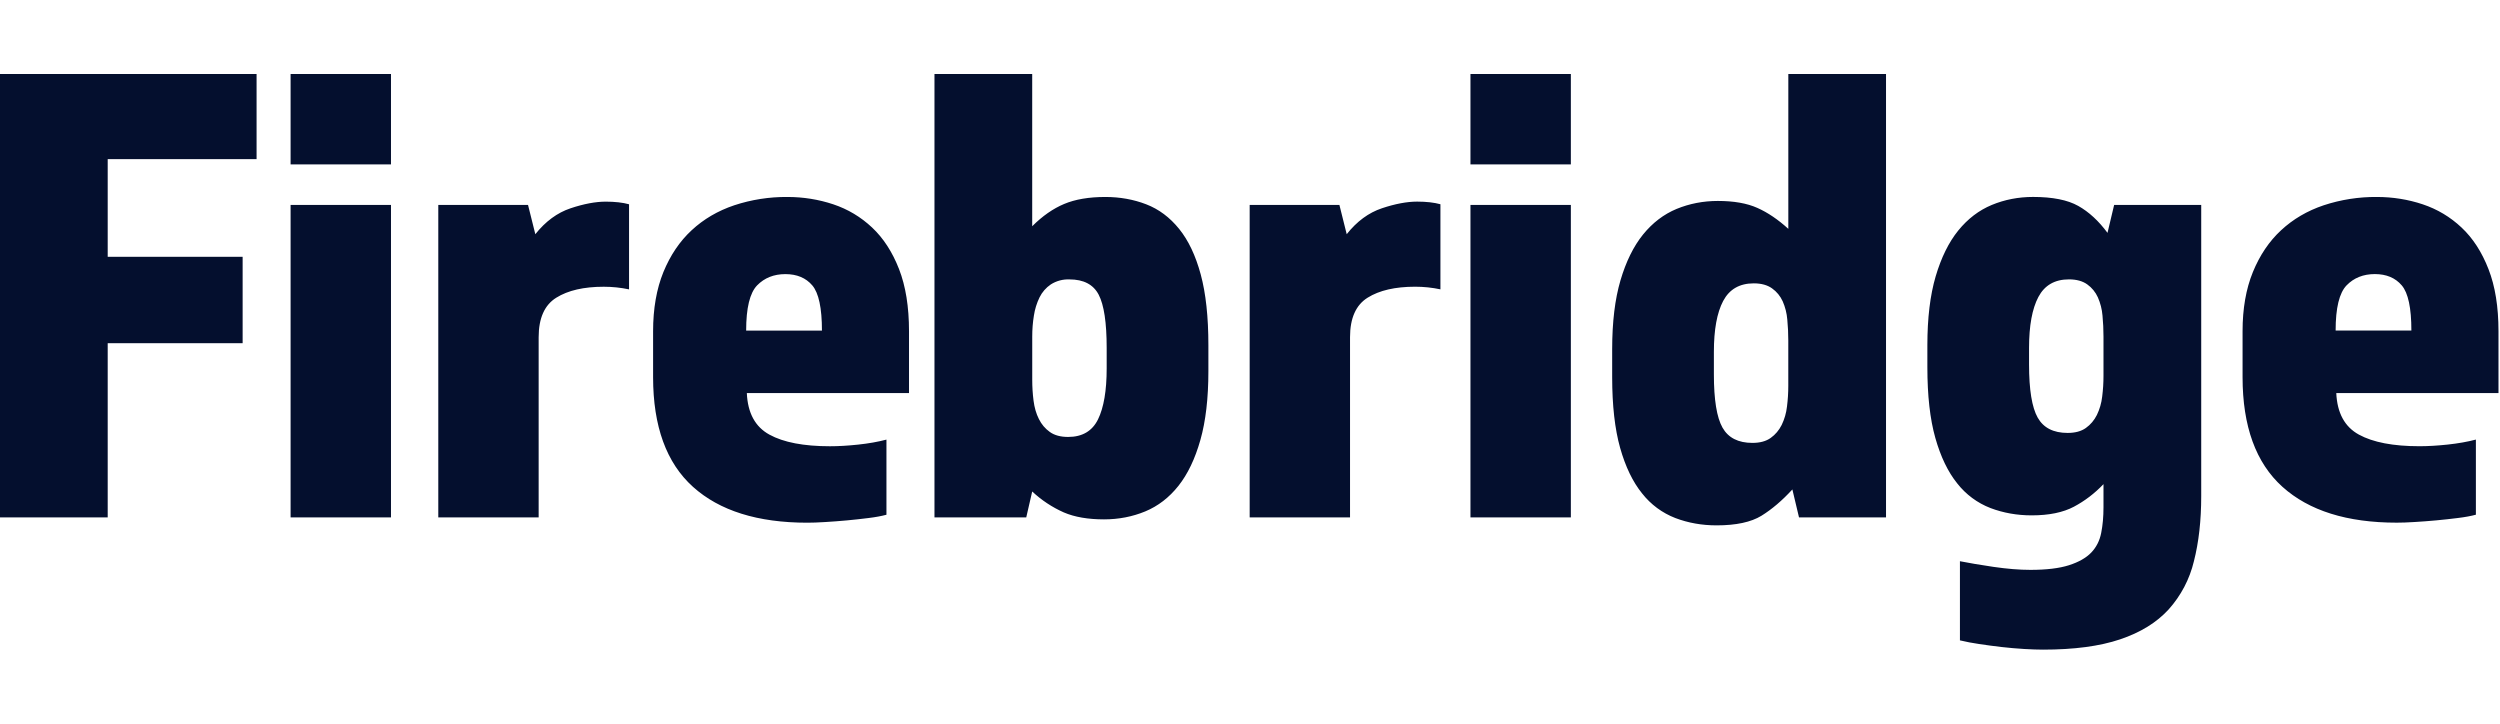
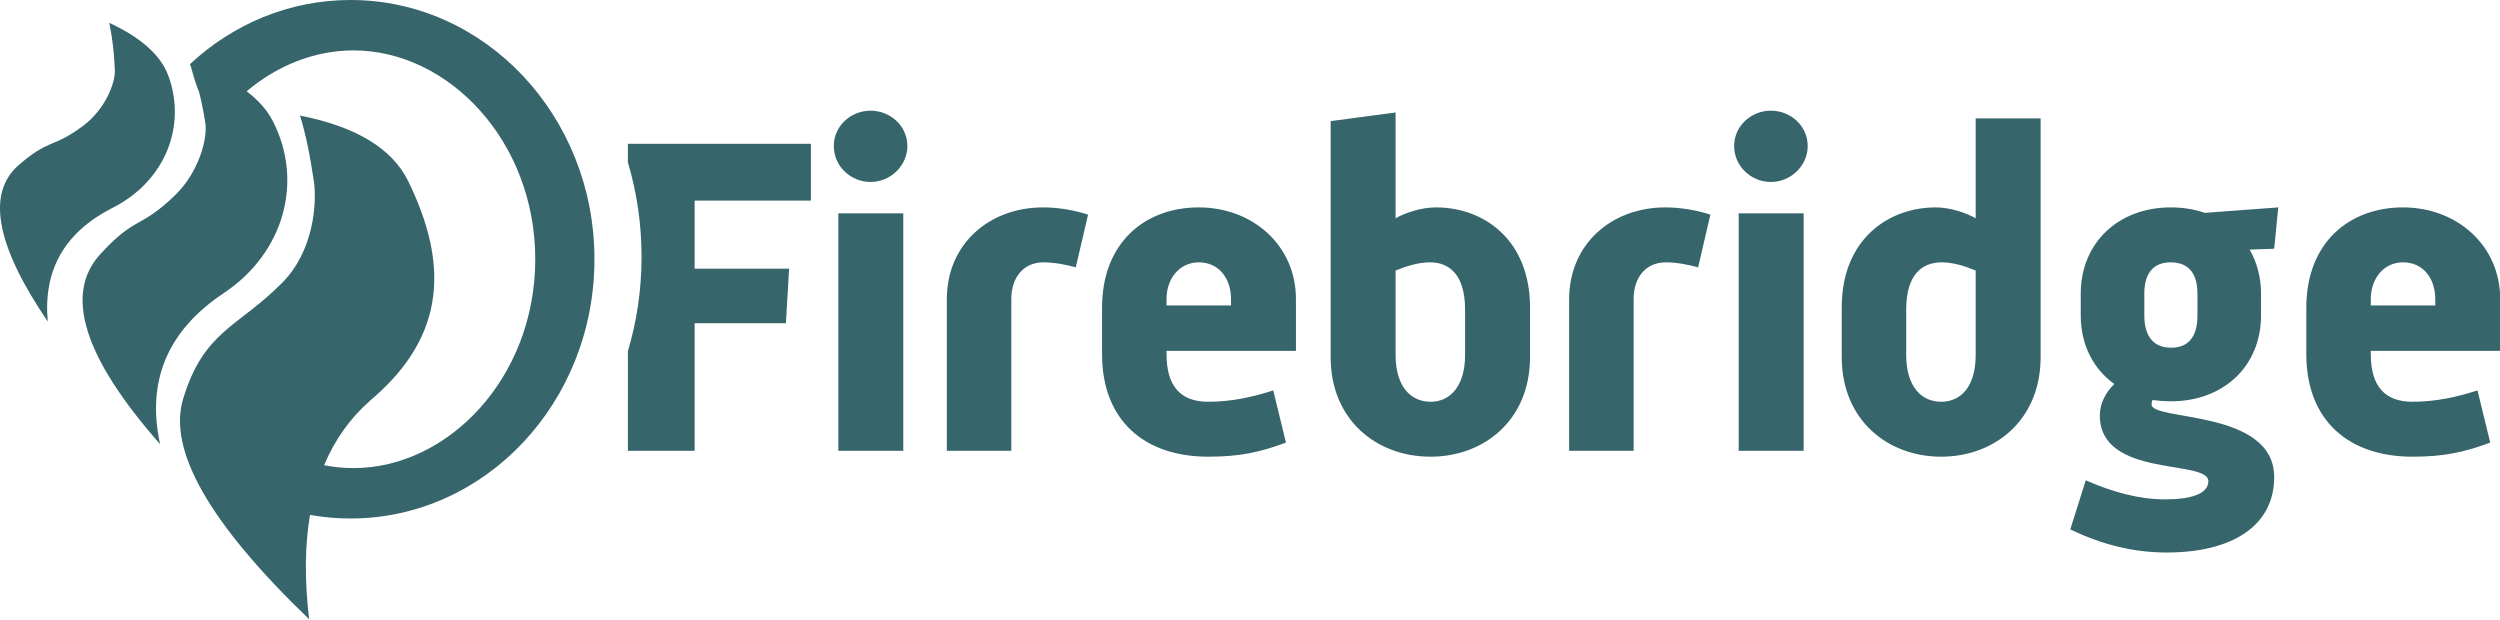
- <svg xmlns="http://www.w3.org/2000/svg" width="76" height="22" viewBox="0 0 76 22">
-   <path fill="#040F2E" fill-rule="nonzero" d="M0 2.25h7.8v2.587H3.274v2.97h4.102v2.627H3.274v5.295H0V2.25Zm8.834 3.98h3.052v9.499H8.834V6.23Zm0-3.98h3.052v2.748H8.834V2.25Zm4.49 3.98h2.728l.222.89c.31-.39.667-.653 1.071-.788.404-.135.761-.202 1.071-.202.135 0 .263.007.384.02.121.014.23.034.323.06v2.587a3.718 3.718 0 0 0-.768-.08c-.606 0-1.087.11-1.444.333-.357.222-.536.623-.536 1.202v5.477h-3.051V6.23Zm9.38 5.72c.026.606.255 1.027.687 1.263.43.236 1.044.353 1.839.353.255 0 .542-.016.858-.05.317-.034.603-.084.86-.152v2.284c-.149.04-.33.074-.546.1a19.606 19.606 0 0 1-1.314.122c-.216.014-.397.02-.546.02-1.508 0-2.667-.363-3.475-1.09-.809-.728-1.213-1.84-1.213-3.335V10.07c0-.687.105-1.286.313-1.798.21-.512.496-.936.86-1.273.363-.337.794-.59 1.293-.758a5.02 5.02 0 0 1 1.616-.253c.485 0 .95.075 1.395.223.444.148.838.384 1.182.707.343.323.616.744.818 1.263.202.519.303 1.148.303 1.89v1.879h-4.93Zm2.283-1.9c0-.687-.098-1.145-.293-1.374-.195-.229-.468-.343-.818-.343-.35 0-.637.114-.86.343-.222.23-.333.687-.333 1.374h2.304Zm11.748 1.233c0 .822-.081 1.519-.243 2.091-.162.573-.384 1.038-.667 1.395-.283.357-.62.616-1.01.778-.39.161-.809.242-1.253.242-.485 0-.893-.07-1.223-.212a3.445 3.445 0 0 1-.96-.636l-.181.788h-2.79V2.25h2.971v4.628c.31-.31.634-.536.97-.677.337-.142.755-.213 1.253-.213.445 0 .86.075 1.243.223.384.148.717.397 1 .747.283.35.502.812.657 1.385.155.572.233 1.29.233 2.152v.788Zm-3.092-.707c0-.768-.081-1.307-.243-1.617-.161-.31-.458-.465-.889-.465a.983.983 0 0 0-.566.152 1.022 1.022 0 0 0-.343.394 1.92 1.92 0 0 0-.172.556c-.034.208-.05.42-.05.636v1.314c0 .215.013.427.04.636.027.209.08.394.162.556.08.162.191.293.333.394.141.101.327.151.556.151.43 0 .734-.178.909-.535.175-.357.263-.872.263-1.546v-.626ZM37.99 6.23h2.728l.222.89c.31-.392.667-.654 1.071-.789.404-.135.761-.202 1.071-.202.135 0 .263.007.384.02.121.014.23.034.323.06v2.587a3.718 3.718 0 0 0-.767-.08c-.607 0-1.088.11-1.445.333-.357.222-.536.623-.536 1.202v5.477h-3.051V6.23Zm6.712 0h3.052v9.498h-3.052V6.23Zm0-3.981h3.052v2.748h-3.052V2.25Zm4.308 8.366c0-.822.084-1.519.252-2.091.169-.573.398-1.038.687-1.395.29-.357.63-.616 1.02-.778.392-.161.81-.242 1.254-.242.485 0 .886.07 1.202.212.317.141.63.354.94.636V2.25h2.97v13.479H54.69l-.202-.85c-.31.338-.623.604-.94.8-.316.194-.77.292-1.364.292-.444 0-.862-.074-1.252-.222A2.366 2.366 0 0 1 49.92 15c-.284-.35-.506-.812-.668-1.384-.161-.573-.242-1.29-.242-2.152v-.849Zm3.092.768c0 .768.087 1.307.262 1.617.175.31.479.464.91.464.229 0 .414-.05.555-.151.142-.101.253-.233.334-.394a1.73 1.73 0 0 0 .161-.556 4.97 4.97 0 0 0 .04-.637v-1.374c0-.215-.01-.427-.03-.636a1.726 1.726 0 0 0-.14-.556.974.974 0 0 0-.324-.394c-.142-.101-.327-.152-.556-.152-.431 0-.74.179-.93.536-.188.357-.282.872-.282 1.546v.687Zm9.581-.303c0 .768.088 1.307.263 1.616.175.31.478.465.91.465.229 0 .414-.05.555-.151.142-.101.253-.233.334-.394a1.73 1.73 0 0 0 .161-.556 4.97 4.97 0 0 0 .04-.637v-1.192c0-.215-.01-.428-.03-.636a1.726 1.726 0 0 0-.141-.556.974.974 0 0 0-.323-.394c-.142-.101-.327-.152-.556-.152-.431 0-.741.179-.93.536-.188.357-.283.872-.283 1.546v.505Zm2.264 3.637c-.27.283-.57.512-.9.687-.33.175-.757.263-1.283.263-.444 0-.862-.074-1.253-.222a2.366 2.366 0 0 1-1.01-.748c-.283-.35-.505-.812-.667-1.384-.162-.573-.242-1.29-.242-2.152v-.667c0-.822.084-1.52.252-2.092.169-.572.398-1.037.687-1.394.29-.357.63-.616 1.02-.778.392-.162.81-.243 1.254-.243.592 0 1.05.091 1.374.273.323.182.62.455.889.819l.202-.85h2.647v8.852c0 .74-.074 1.401-.222 1.98a3.361 3.361 0 0 1-.768 1.465c-.364.398-.855.701-1.475.91-.62.209-1.401.313-2.344.313-.162 0-.354-.007-.576-.02a12.96 12.96 0 0 1-.687-.06 18.957 18.957 0 0 1-.687-.092 6.304 6.304 0 0 1-.576-.11v-2.406c.27.054.61.111 1.02.172.411.06.785.091 1.122.091.485 0 .876-.047 1.172-.141.296-.095.522-.223.677-.384.155-.162.256-.36.303-.596.047-.236.07-.496.07-.778v-.708Zm7.076-2.768c.027.606.256 1.027.687 1.263.431.236 1.044.353 1.839.353.256 0 .542-.016.859-.05.316-.034.603-.084.859-.152v2.284c-.149.04-.33.074-.546.1a19.606 19.606 0 0 1-1.314.122c-.215.014-.397.02-.545.02-1.51 0-2.668-.363-3.476-1.09-.808-.728-1.212-1.84-1.212-3.335V10.07c0-.687.104-1.286.313-1.798.209-.512.495-.936.859-1.273.363-.337.794-.59 1.293-.758a5.02 5.02 0 0 1 1.617-.253c.485 0 .95.075 1.394.223.444.148.839.384 1.182.707.344.323.616.744.818 1.263.203.519.304 1.148.304 1.89v1.879h-4.931Zm2.283-1.9c0-.687-.097-1.145-.293-1.374-.195-.229-.468-.343-.818-.343-.35 0-.637.114-.859.343-.222.23-.333.687-.333 1.374h2.303Z" />
+ <svg xmlns="http://www.w3.org/2000/svg" width="1514" height="375" viewBox="0 0 1514 375">
+   <path fill="#36656B" fill-rule="nonzero" d="M491.075 87.1v34.375h-70.4v41.25h57.2l-1.925 33h-55.275V273H380.25l.003-60.303c5.371-18.044 8.269-37.26 8.269-57.197 0-19.937-2.898-39.153-8.27-57.197L380.25 87.1h110.825Zm36.15 23.1c12.1 0 22.275-9.9 22.275-21.725 0-12.375-10.45-21.45-22.275-21.45S504.95 76.1 504.95 88.475c0 12.1 10.175 21.725 22.275 21.725ZM507.7 273h39.325V129.175H507.7V273Zm65.7 0h39.05v-91.85c0-12.925 7.15-22.275 19.525-22.275 6.6 0 13.475 1.375 19.525 3.025l7.425-31.9c-8.25-2.75-18.15-4.4-27.225-4.4-32.725 0-58.3 22.275-58.3 55.55V273Zm94-58.575c0 40.425 25.85 62.15 64.35 62.15 19.25 0 31.35-2.75 47.025-8.525l-7.7-31.625c-12.65 4.125-25.575 6.875-39.325 6.875-16.775 0-25.3-9.35-25.3-28.875V212.5h78.375v-31.35c0-32.725-26.4-55.55-58.85-55.55S667.4 146.775 667.4 186.375v28.05ZM706.45 185v-3.85c0-12.65 7.975-22.275 19.525-22.275 12.375 0 19.525 9.9 19.525 22.275V185h-39.05Zm99.4 31.35c0 37.95 27.775 60.225 60.5 60.225 32.45 0 60.225-22.275 60.225-60.225V186.1c0-40.7-27.775-60.5-56.925-60.5-9.075 0-18.7 3.3-24.475 6.6V68.125L805.85 73.35v143Zm39.325-1.375v-51.15c6.875-2.75 13.75-4.95 20.9-4.95 11.825 0 21.175 7.7 21.175 28.6v27.5c0 18.975-9.075 28.325-20.9 28.325-12.1 0-21.175-9.35-21.175-28.325ZM950.275 273h39.05v-91.85c0-12.925 7.15-22.275 19.525-22.275 6.6 0 13.475 1.375 19.525 3.025l7.425-31.9c-8.25-2.75-18.15-4.4-27.225-4.4-32.725 0-58.3 22.275-58.3 55.55V273Zm122.2-162.8c12.1 0 22.275-9.9 22.275-21.725 0-12.375-10.45-21.45-22.275-21.45S1050.2 76.1 1050.2 88.475c0 12.1 10.175 21.725 22.275 21.725ZM1052.95 273h39.325V129.175h-39.325V273Zm62.4-56.65c0 37.95 27.775 60.225 60.225 60.225S1235.8 254.3 1235.8 216.35V71.7h-39.325v60.5c-5.775-3.3-15.4-6.6-24.2-6.6-29.15 0-56.925 19.8-56.925 60.5v30.25Zm39.05-1.375v-27.5c0-20.9 9.35-28.6 21.45-28.6 6.875 0 14.025 2.2 20.625 4.95v51.15c0 18.975-8.8 28.325-20.9 28.325-12.1 0-21.175-9.35-21.175-28.325Zm108.725 75.9-9.35 29.7c19.25 9.35 38.5 14.025 58.3 14.025 39.875 0 65.175-16.225 65.175-45.65 0-41.25-74.25-33.825-74.25-44 0-1.1.275-1.925.55-2.75 3.575.55 7.425.825 11.275.825 31.625 0 54.45-21.175 54.45-51.975v-13.2c0-9.9-2.475-18.975-6.875-26.675l14.85-.55 2.475-25.025-44.55 3.3c-6.325-2.2-13.2-3.3-20.625-3.3-31.35 0-54.45 21.175-54.45 52.25v13.2c0 17.875 7.7 32.45 20.35 41.525-4.95 4.675-8.8 11.55-8.8 18.975 0 38.225 65.725 26.4 65.725 39.875 0 7.425-9.9 11-26.125 11s-32.45-4.675-48.125-11.55Zm51.7-80.3c-12.1 0-16.225-8.8-16.225-19.525v-13.2l.006-.681c.173-10.391 4.37-18.294 15.944-18.294 11.971 0 16.136 8.075 16.224 18.634l.001 13.541c0 10.725-3.85 19.525-15.95 19.525Zm81.875 3.85c0 40.425 25.85 62.15 64.35 62.15 19.25 0 31.35-2.75 47.025-8.525l-7.7-31.625c-12.65 4.125-25.575 6.875-39.325 6.875-16.775 0-25.3-9.35-25.3-28.875V212.5h78.375v-31.35c0-32.725-26.4-55.55-58.85-55.55s-58.575 21.175-58.575 60.775v28.05ZM1435.75 185v-3.85c0-12.65 7.975-22.275 19.525-22.275 12.375 0 19.525 9.9 19.525 22.275V185h-39.05ZM212.299 0C175.03 0 140.987 14.671 115 38.877c.36.724.637 1.462.833 2.216l.32 1.214c1.692 6.333 3.153 10.408 4.527 13.798a213.535 213.535 0 0 1 3.686 18.49c1.32 8.577-3.338 29.269-18.74 44.027-21.02 20.141-23.835 12.187-44.958 35.378-22.034 24.19-9.936 62.523 36.292 115-8.36-38.287 4.49-68.785 38.551-91.495 37.011-24.678 48.233-68.19 29.725-104.138-3.452-6.704-8.747-12.73-15.885-18.074 18.571-15.646 41.2-24.765 64.68-24.765 57.623 0 110.12 54.924 110.12 126.472s-52.497 126.472-110.12 126.472a92.06 92.06 0 0 1-17.765-1.74c6.547-15.6 16.007-28.787 28.381-39.562l.704-.607c45.653-39.074 45.653-83.02 21.964-131.645-9.717-19.945-31.596-33.25-65.636-39.918 3.234 10.299 6.038 23.605 8.413 39.918l.098.718c1.542 12.067.147 40.933-19.172 60.496-26.904 27.245-47.538 28.945-60.113 70.43-9.407 31.035 16.025 75.515 76.297 133.438-2.79-23.508-2.615-44.563.523-63.164A139.983 139.983 0 0 0 212.299 314C293.872 314 360 243.709 360 157S293.872 0 212.299 0Zm-146.1 13.84c1.95 9.65 3.07 19.354 3.36 29.115.206 6.942-5.494 22.926-19.109 33.155l-.947.704c-7.299 5.379-11.879 7.501-16.05 9.27l-2.053.863-1.352.578c-4.732 2.058-9.763 4.704-18.59 12.325-19.777 17.077-13.952 48.702 17.474 94.875-2.846-30.913 9.998-53.744 38.53-68.495l.87-.444c31.665-16.01 44.78-49.487 33.655-79.839-4.563-12.45-16.493-23.152-35.788-32.106Z" />
</svg>
